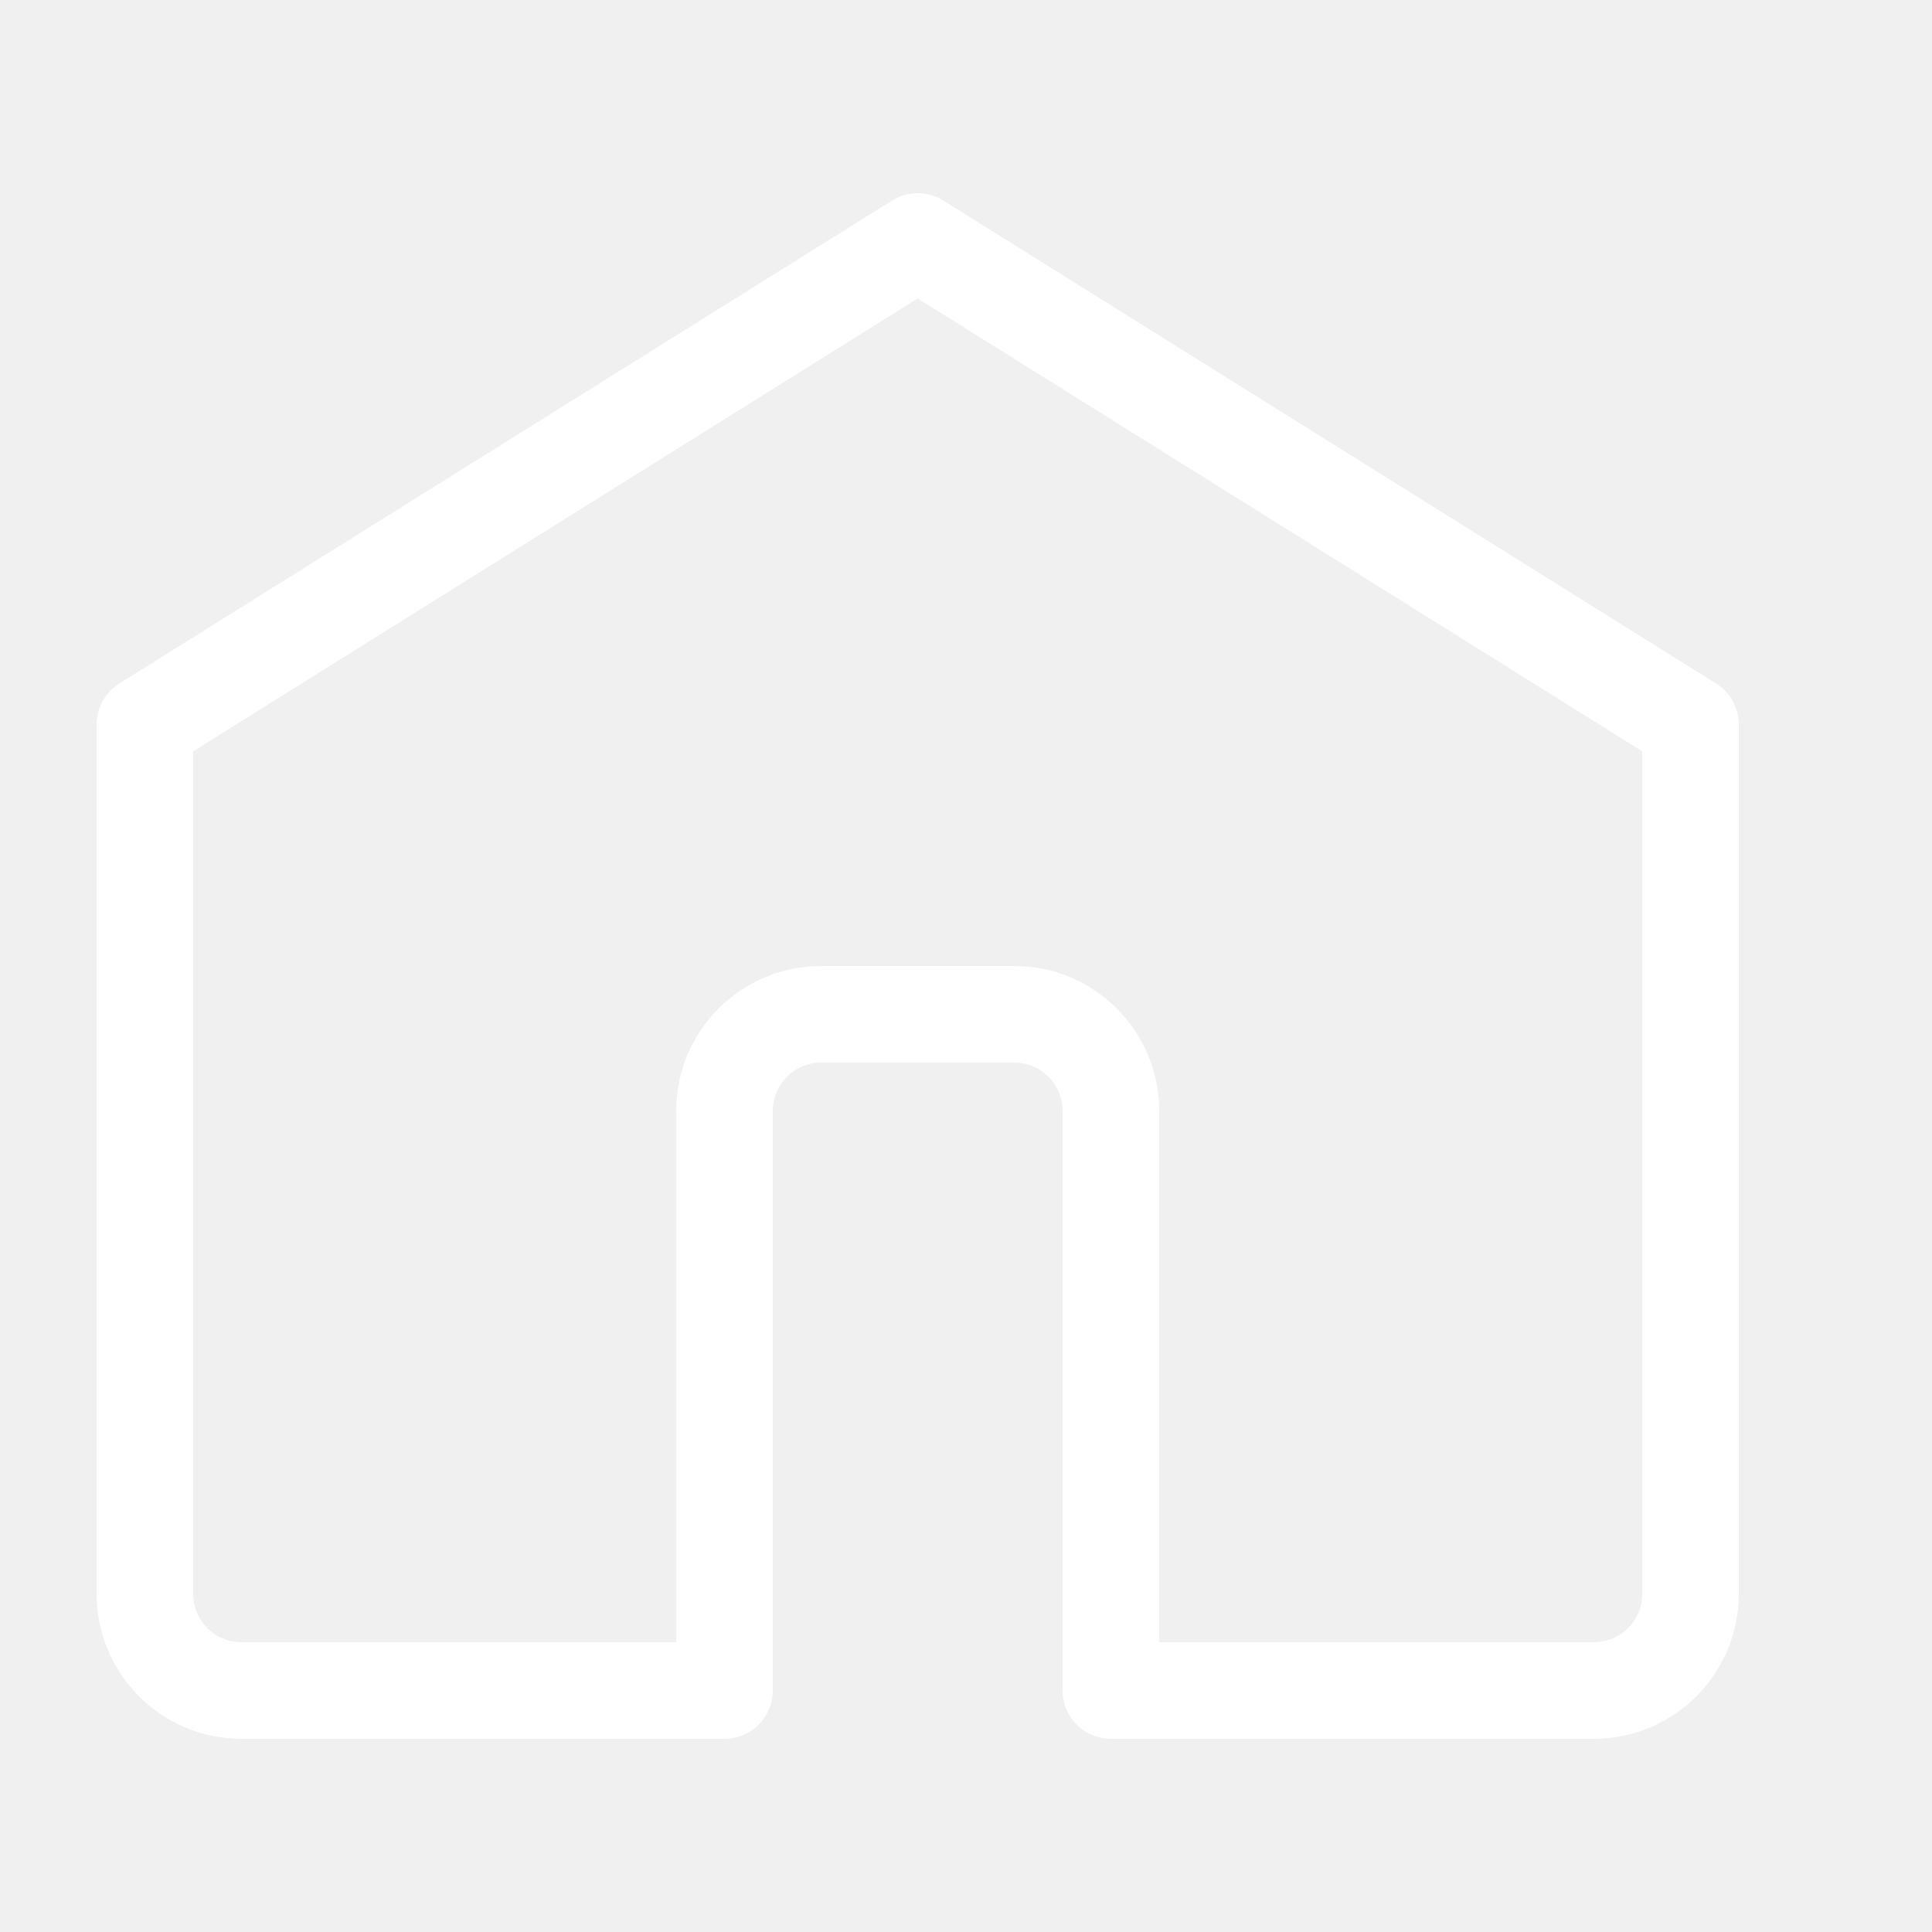
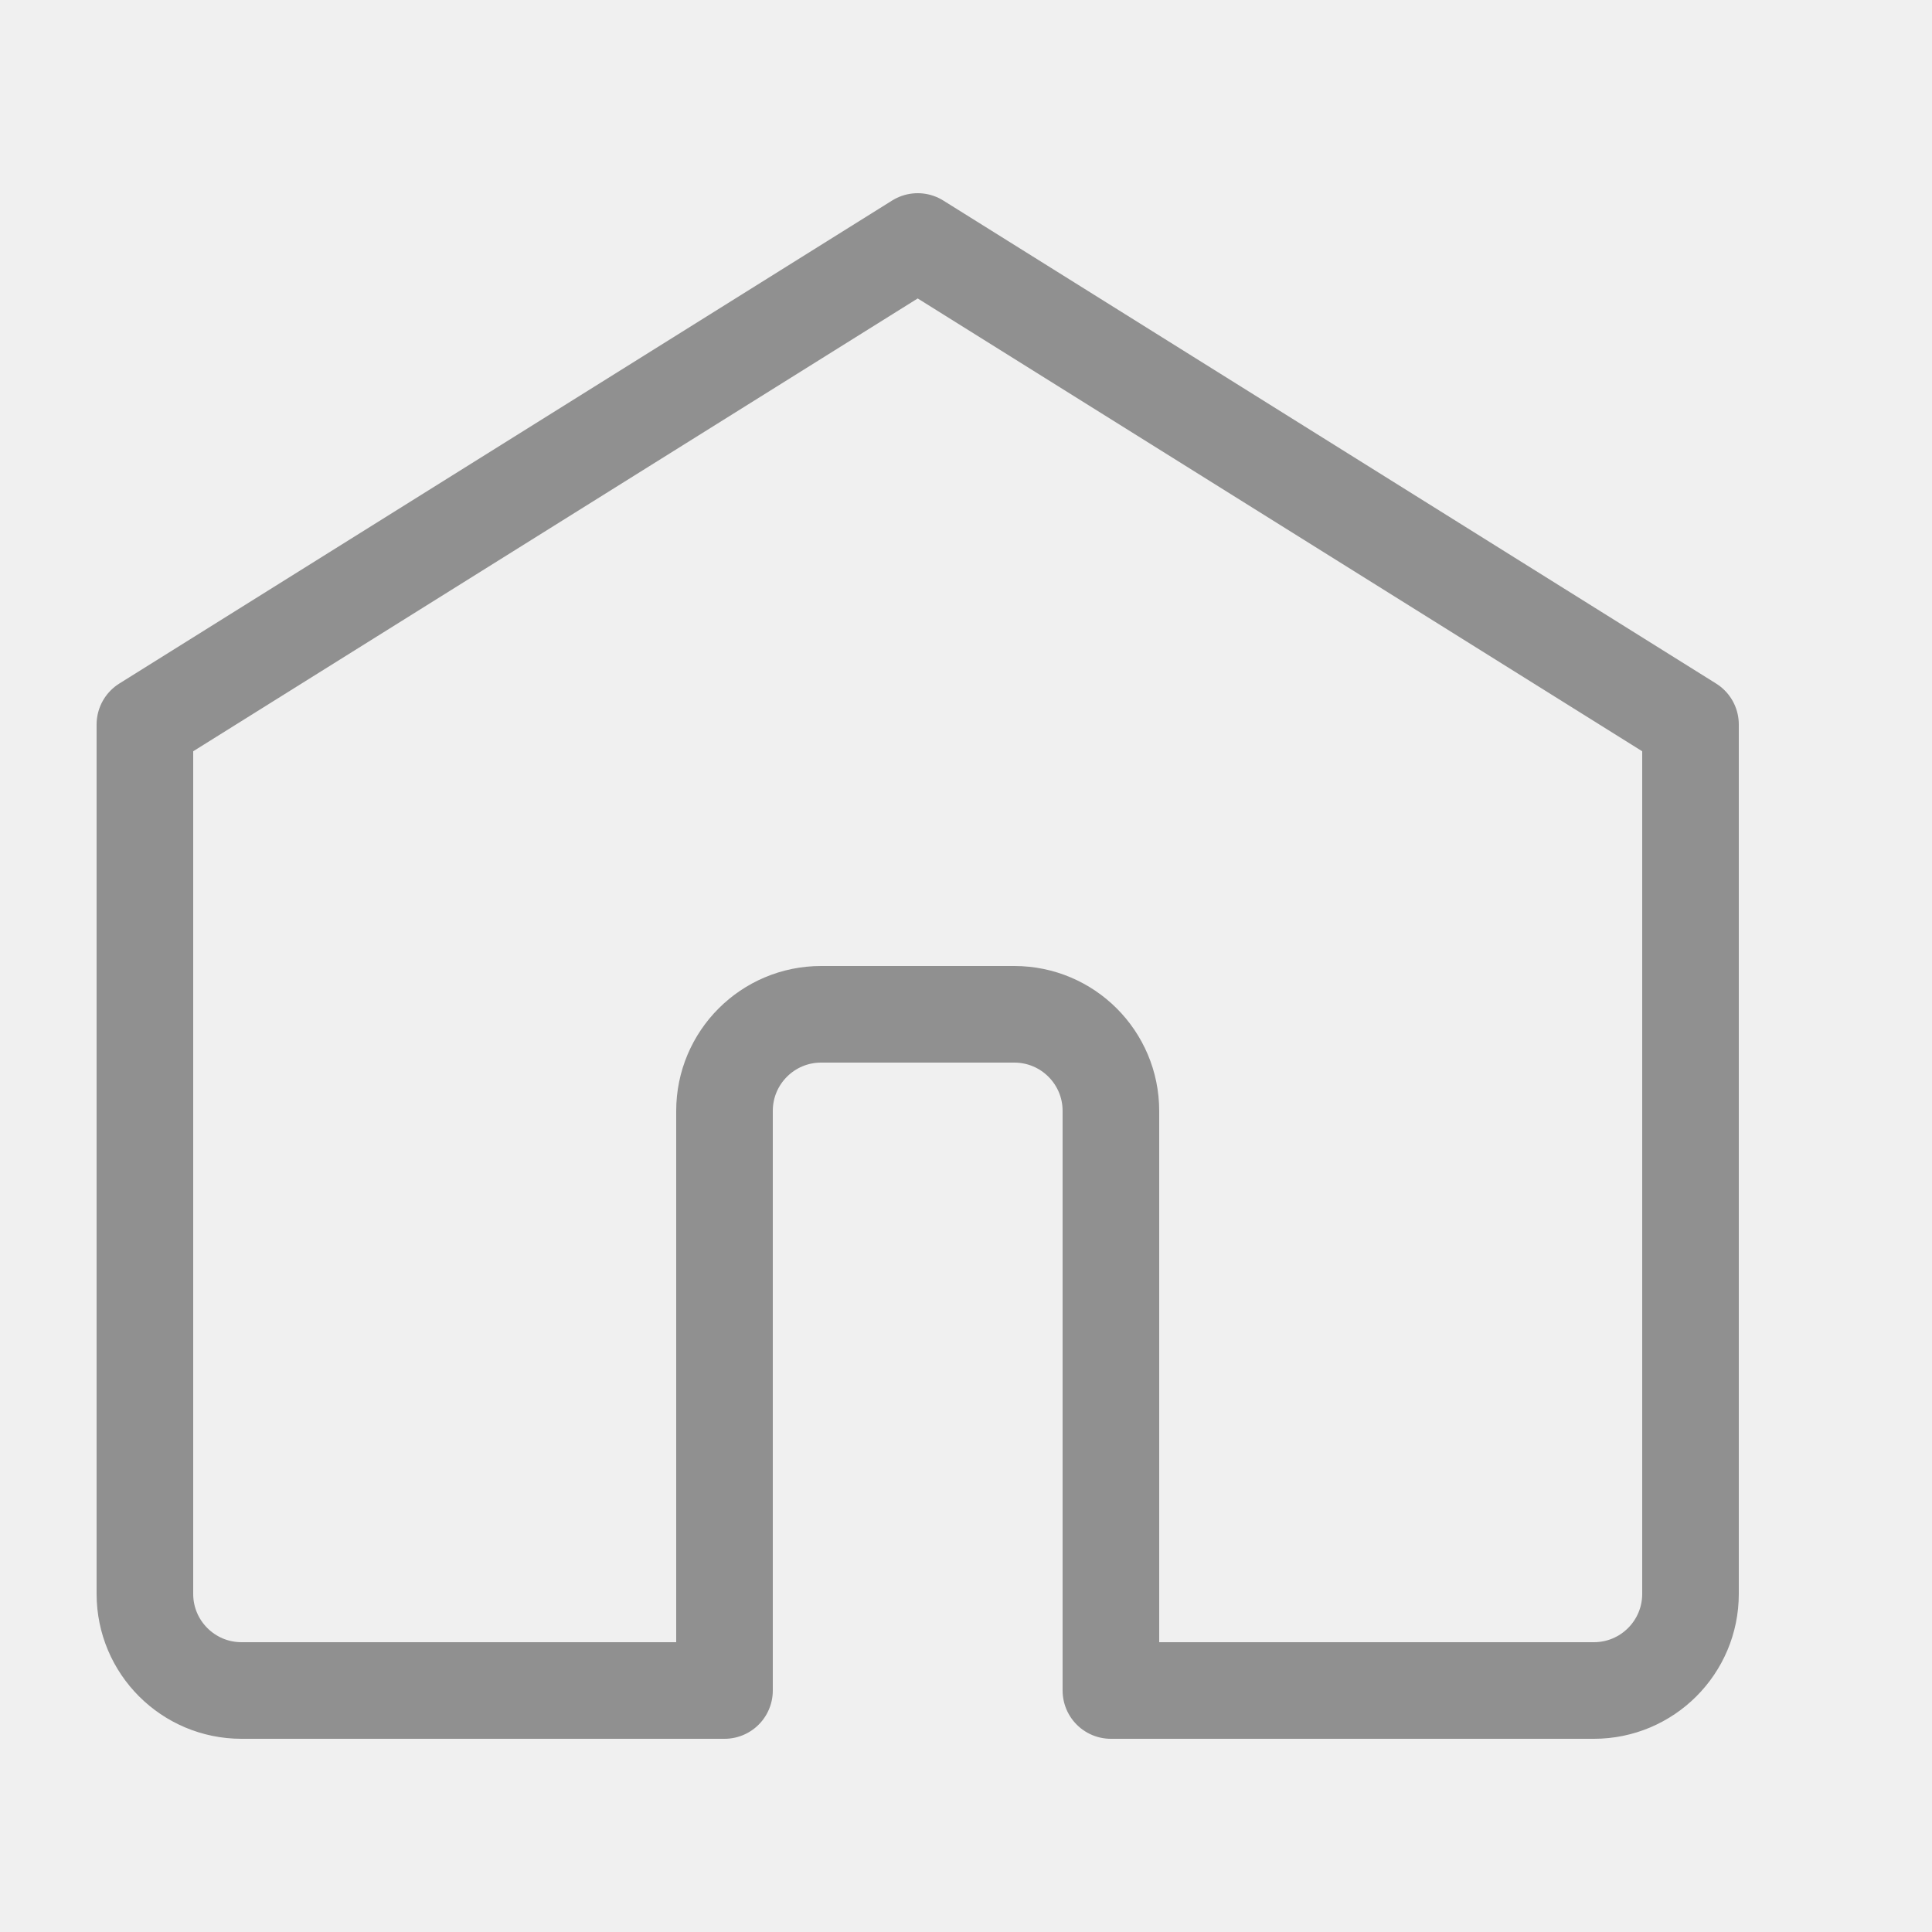
<svg xmlns="http://www.w3.org/2000/svg" width="20" height="20" viewBox="0 0 20 20">
-   <path d="M1.5,7.5l8-5,8,5v9a1,1,0,0,1-1,1h-5v-6a1,1,0,0,0-1-1h-2a1,1,0,0,0-1,1v6h-5a1,1,0,0,1-1-1Z" style="fill:none;stroke:#fff;stroke-linecap:round;stroke-linejoin:round" />
+   <path d="M1.5,7.5l8-5,8,5v9a1,1,0,0,1-1,1h-5v-6a1,1,0,0,0-1-1h-2a1,1,0,0,0-1,1v6h-5a1,1,0,0,1-1-1Z" style="fill:none;stroke:#909090;stroke-linecap:round;stroke-linejoin:round" />
</svg>
